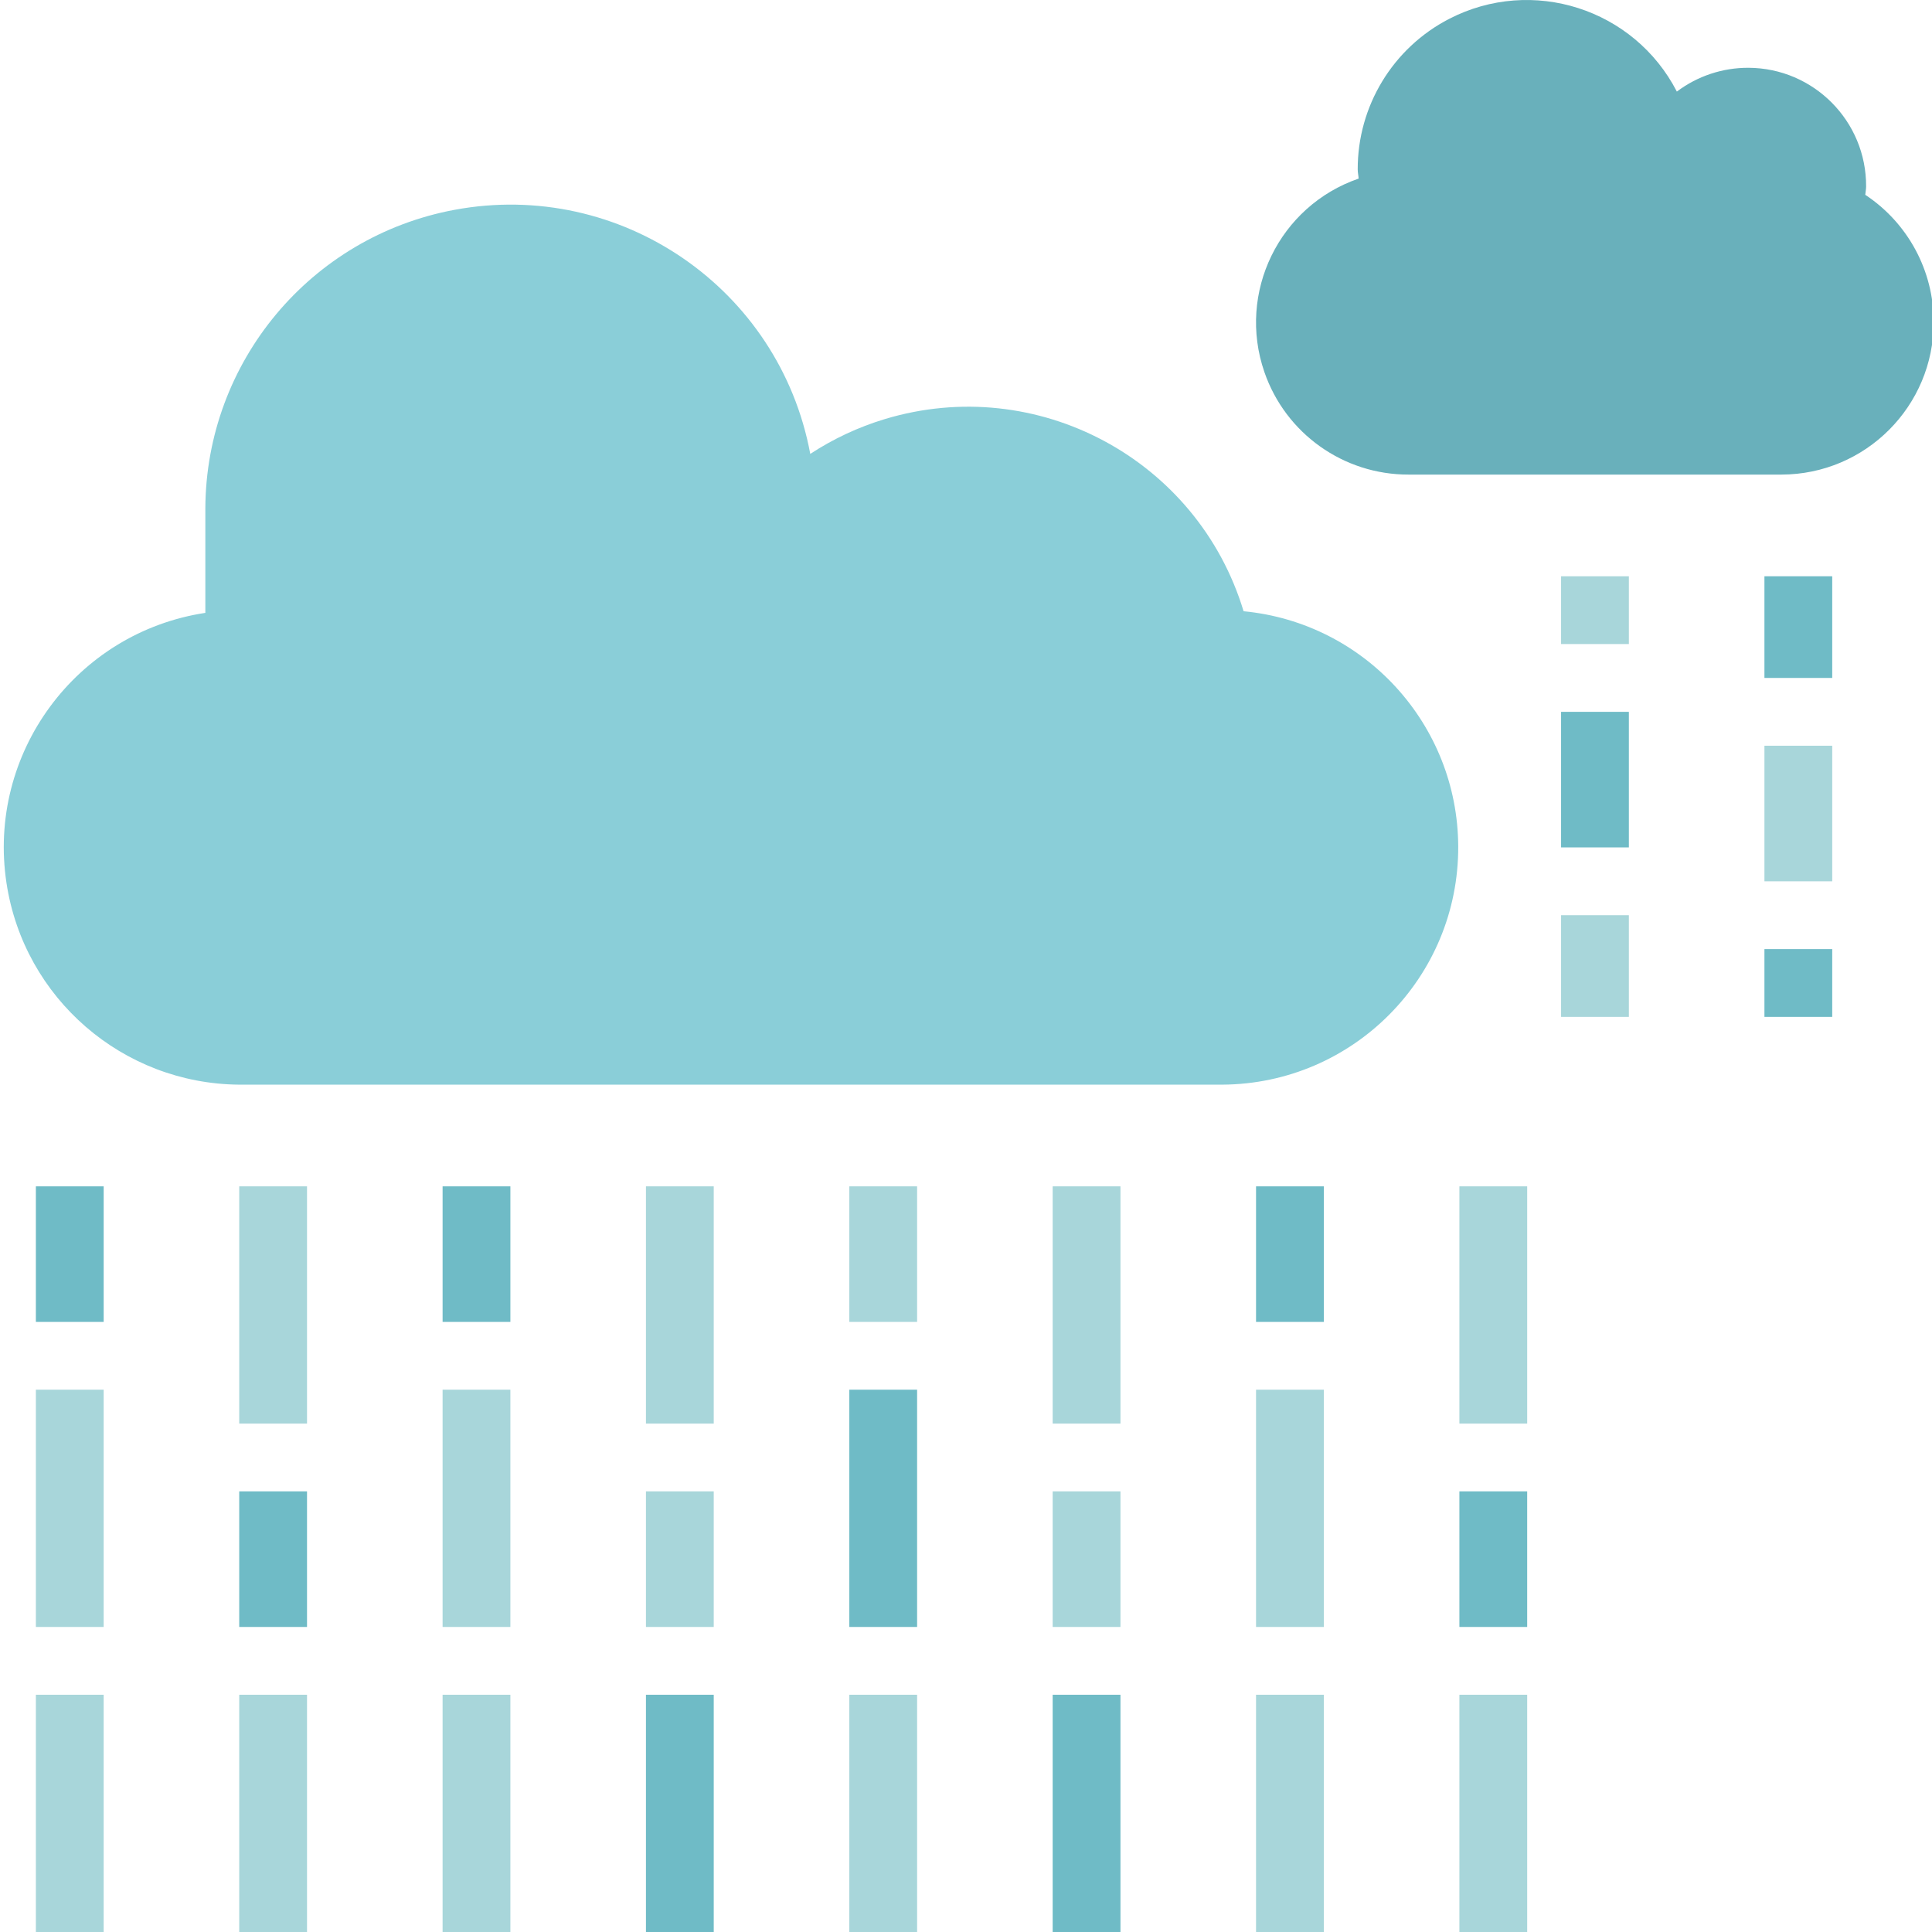
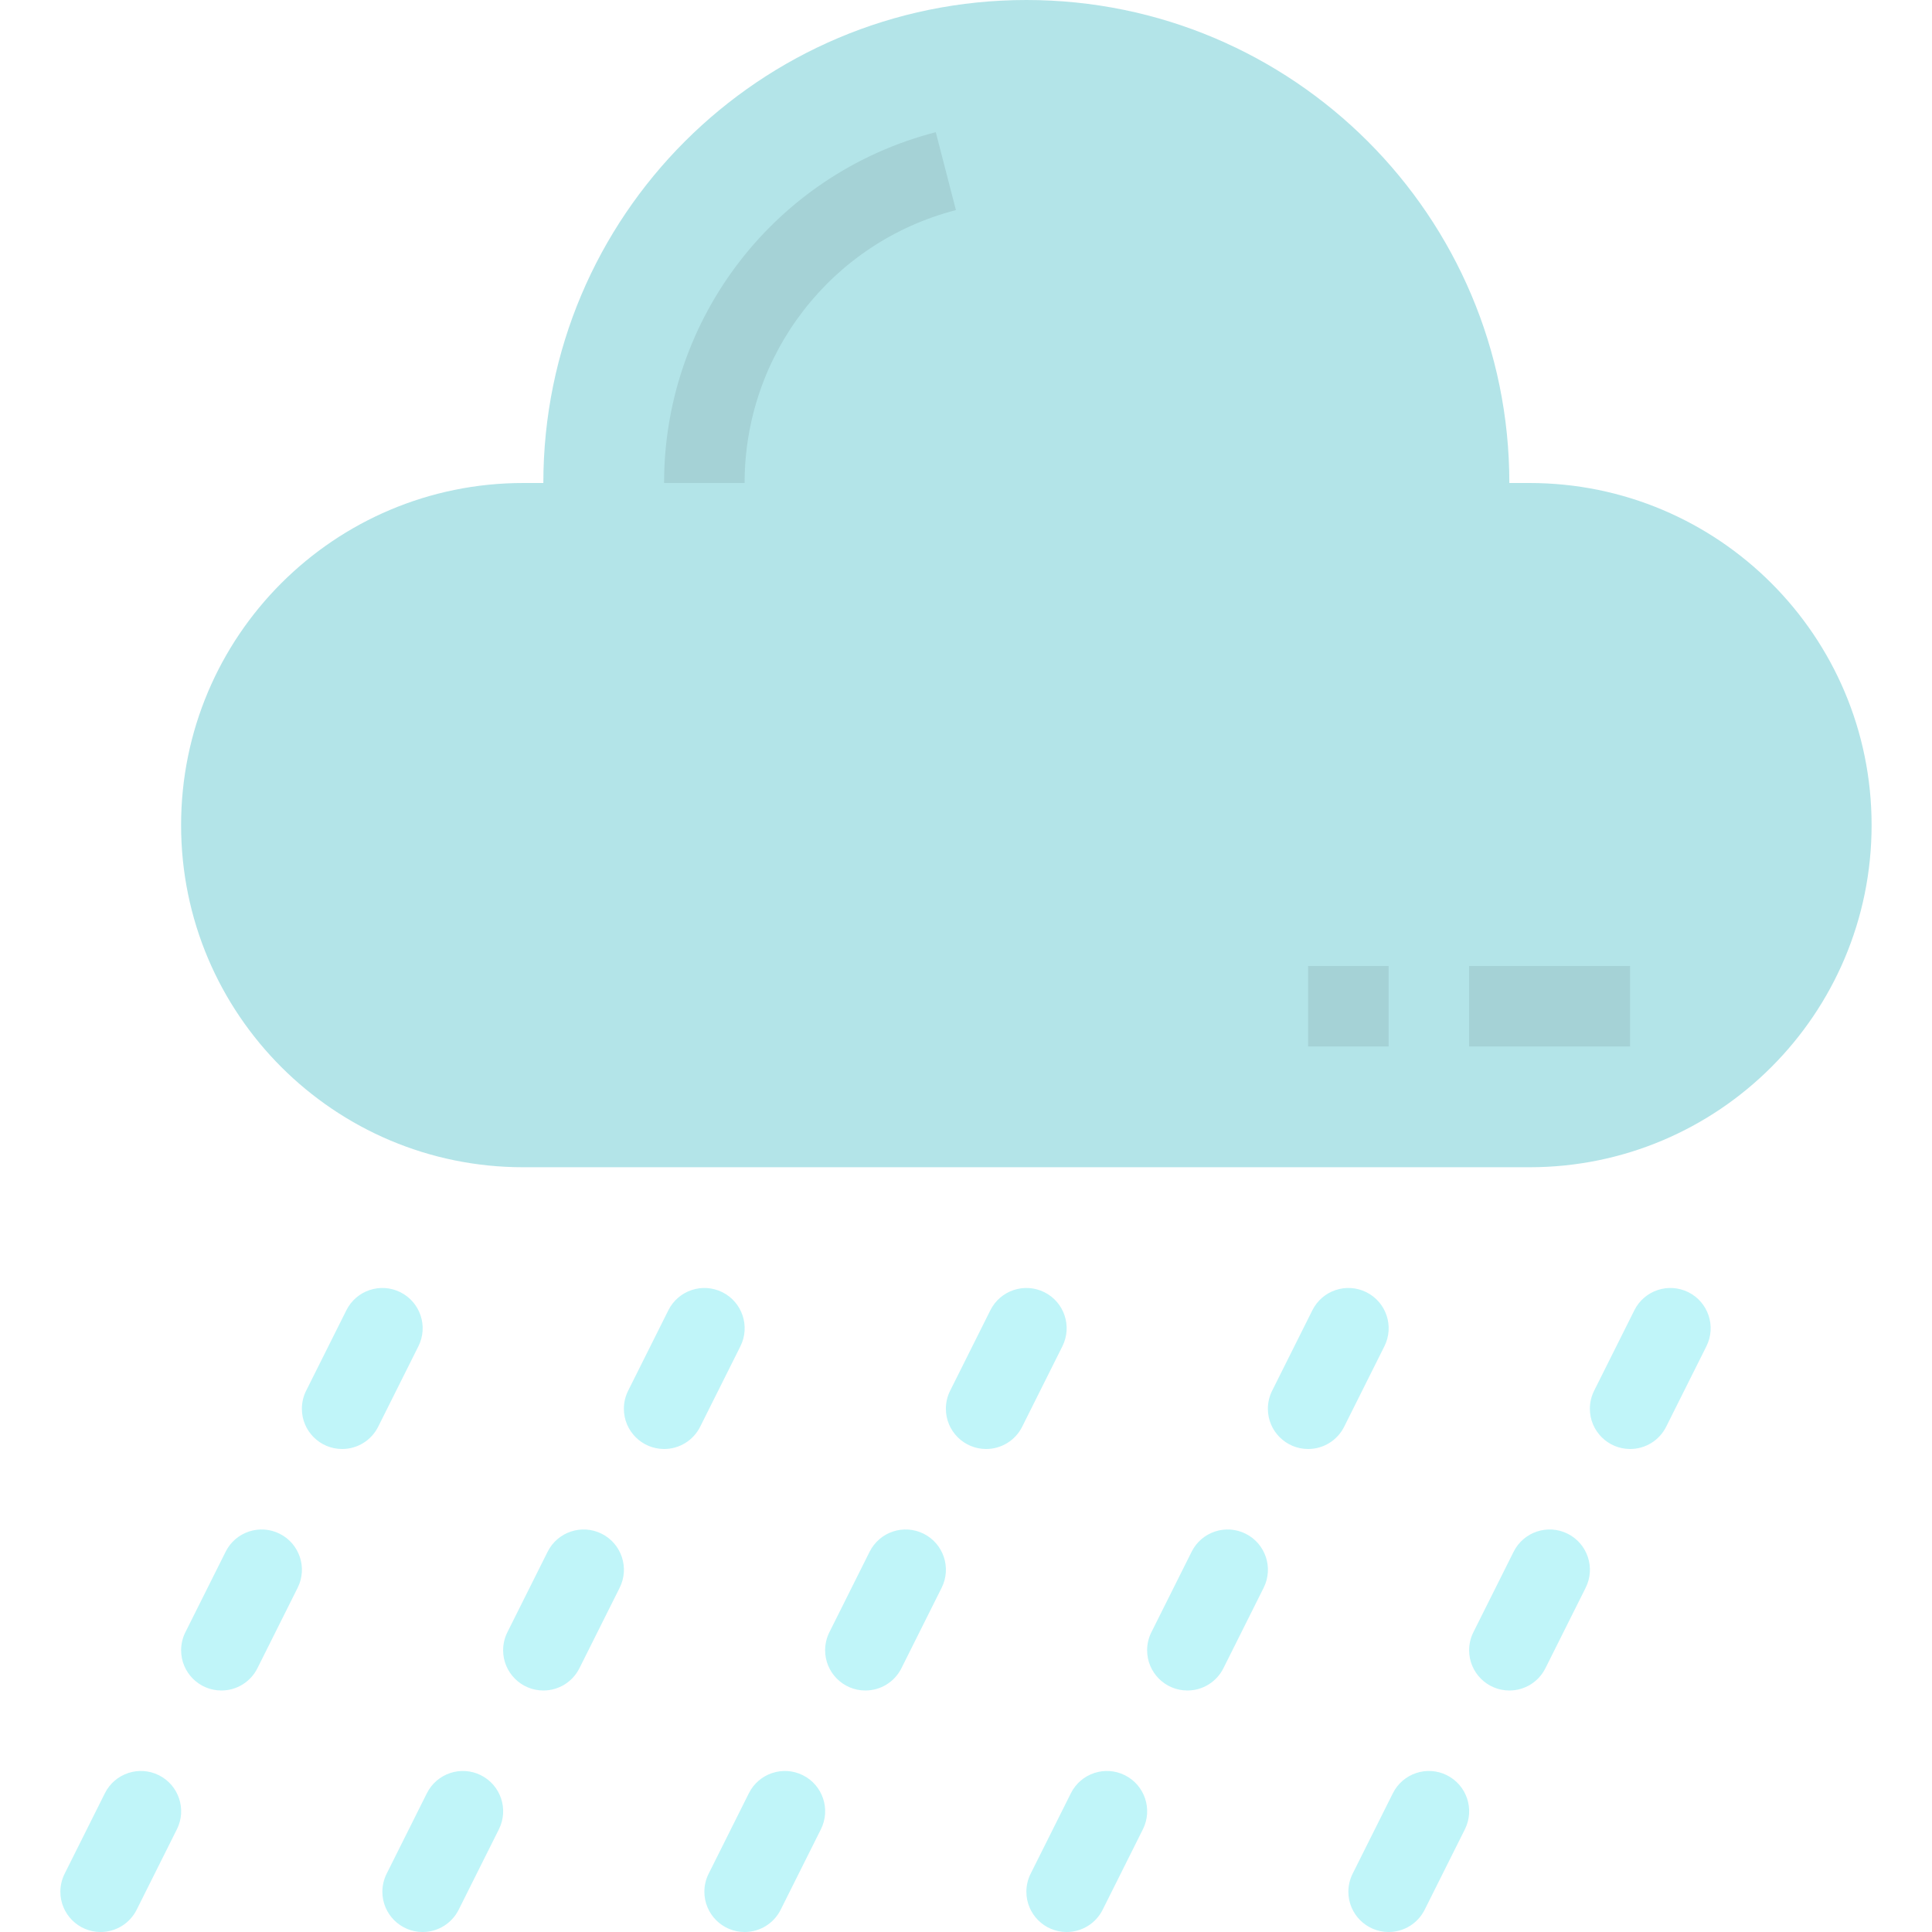
- <svg xmlns="http://www.w3.org/2000/svg" height="511pt" viewBox="0 0 511 512" width="511pt">
-   <path d="m329.066 161.984c-12.207-40.324-54.793-63.117-95.117-50.91-6.98 2.113-13.621 5.219-19.719 9.215-8.168-43.891-50.375-72.852-94.266-64.684-38.164 7.102-65.891 40.328-66.047 79.145v27.664c-34.328 5.23-57.922 37.297-52.691 71.625 4.648 30.535 30.789 53.168 61.672 53.406h260.48c34.727-.172 62.738-28.461 62.566-63.184-.16-32.281-24.742-59.199-56.879-62.277zm0 0" fill="#8aced8" />
-   <path d="m170.684 314.395h17.965v62.875h-17.965zm0 0" fill="#a8d6da" />
-   <path d="m170.684 449.125h17.965v62.875h-17.965zm0 0" fill="#6fbbc6" />
-   <path d="m170.684 395.23h17.965v35.93h-17.965zm0 0" fill="#a8d6da" />
-   <path d="m278.469 314.395h17.965v62.875h-17.965zm0 0" fill="#a8d6da" />
-   <path d="m278.469 449.125h17.965v62.875h-17.965zm0 0" fill="#6fbbc6" />
-   <path d="m278.469 395.23h17.965v35.93h-17.965zm0 0" fill="#a8d6da" />
-   <path d="m224.578 449.125h17.965v62.875h-17.965zm0 0" fill="#a8d6da" />
-   <path d="m224.578 368.285h17.965v62.875h-17.965zm0 0" fill="#6fbbc6" />
-   <g fill="#a8d6da">
-     <path d="m224.578 314.395h17.965v35.926h-17.965zm0 0" />
-     <path d="m386.254 314.395h17.965v62.875h-17.965zm0 0" />
-     <path d="m413.203 152.715h17.965v17.965h-17.965zm0 0" />
-     <path d="m413.203 242.535h17.965v26.949h-17.965zm0 0" />
-     <path d="m467.094 197.625h17.965v35.93h-17.965zm0 0" />
+ <svg xmlns="http://www.w3.org/2000/svg" height="512pt" viewBox="-16 0 512 512" width="512pt">
+   <path d="m389.328 128h-5.336c0-70.691-57.305-128-128-128-70.691 0-128 57.309-128 128h-5.332c-50.074 0-90.668 40.594-90.668 90.668 0 50.07 40.594 90.664 90.668 90.664h266.668c50.074 0 90.664-40.594 90.664-90.664 0-50.074-40.59-90.668-90.664-90.668zm0 0" fill="#b3e4e8" />
+   <path d="m181.328 128h-21.336c-.027-43.789 29.598-82.043 72-92.969l5.336 20.648c-32.977 8.516-56.012 38.262-56 72.32zm0 0" fill="#a5d2d6" />
+   <g fill="#c0f5f9">
+     <path d="m245.328 384c-5.891-.004-10.664-4.781-10.66-10.672 0-1.652.383-3.285 1.125-4.762l10.664-21.336c2.633-5.27 9.043-7.41 14.316-4.777 5.273 2.633 7.41 9.043 4.777 14.316l-10.664 21.332c-1.809 3.621-5.512 5.906-9.559 5.898zm0 0" />
+     <path d="m330.66 384c-5.891-.004-10.664-4.781-10.66-10.672 0-1.652.387-3.285 1.125-4.762l10.668-21.336c2.633-5.27 9.039-7.41 14.312-4.777 5.273 2.633 7.414 9.043 4.781 14.316l-10.668 21.332c-1.809 3.621-5.512 5.906-9.559 5.898zm0 0" />
+     <path d="m415.996 384c-5.891-.004-10.664-4.781-10.664-10.672.004-1.652.387-3.285 1.125-4.762l10.668-21.336c2.633-5.27 9.043-7.41 14.316-4.777 5.27 2.633 7.41 9.043 4.777 14.316l-10.668 21.332c-1.809 3.621-5.508 5.906-9.555 5.898zm0 0" />
+     <path d="m159.996 384c-5.891-.004-10.664-4.781-10.664-10.672.004-1.652.387-3.285 1.125-4.762l10.668-21.336c2.633-5.27 9.043-7.41 14.316-4.777 5.27 2.633 7.41 9.043 4.777 14.316l-10.668 21.332c-1.809 3.621-5.508 5.906-9.555 5.898zm0 0" />
+     <path d="m74.66 384c-5.891-.004-10.664-4.781-10.66-10.672 0-1.652.387-3.285 1.125-4.762l10.668-21.336c2.633-5.27 9.039-7.41 14.312-4.777 5.273 2.633 7.414 9.043 4.781 14.316l-10.668 21.332c-1.809 3.621-5.512 5.906-9.559 5.898zm0 0" />
+     <path d="m213.328 448c-5.891-.004-10.664-4.781-10.66-10.672 0-1.652.387-3.285 1.125-4.762l10.664-21.336c2.637-5.27 9.043-7.41 14.316-4.777 5.273 2.633 7.41 9.043 4.777 14.316l-10.664 21.332c-1.809 3.621-5.512 5.906-9.559 5.898zm0 0" />
+     <path d="m298.66 448c-5.891-.004-10.664-4.781-10.66-10.672 0-1.652.387-3.285 1.125-4.762l10.668-21.336c2.633-5.27 9.039-7.41 14.312-4.777 5.273 2.633 7.414 9.043 4.781 14.316l-10.668 21.332c-1.809 3.621-5.512 5.906-9.559 5.898zm0 0" />
+     <path d="m383.996 448c-5.891-.004-10.664-4.781-10.664-10.672.004-1.652.387-3.285 1.125-4.762l10.668-21.336c2.633-5.27 9.043-7.41 14.316-4.777 5.27 2.633 7.41 9.043 4.777 14.316l-10.668 21.332c-1.809 3.621-5.508 5.906-9.555 5.898zm0 0" />
+     <path d="m127.996 448c-5.891-.004-10.664-4.781-10.664-10.672.004-1.652.387-3.285 1.125-4.762l10.668-21.336c2.633-5.27 9.043-7.41 14.316-4.777 5.27 2.633 7.41 9.043 4.777 14.316l-10.668 21.332c-1.809 3.621-5.508 5.906-9.555 5.898zm0 0" />
+     <path d="m42.66 448c-5.891-.004-10.664-4.781-10.66-10.672 0-1.652.387-3.285 1.125-4.762l10.668-21.336c2.633-5.27 9.039-7.41 14.312-4.777 5.273 2.633 7.414 9.043 4.781 14.316l-10.668 21.332c-1.809 3.621-5.512 5.906-9.559 5.898zm0 0" />
+     <path d="m181.328 512c-5.891-.004-10.664-4.781-10.66-10.672 0-1.652.383-3.285 1.125-4.762l10.664-21.336c2.633-5.27 9.043-7.41 14.316-4.777 5.273 2.633 7.41 9.043 4.777 14.316l-10.664 21.332c-1.809 3.621-5.512 5.906-9.559 5.898zm0 0" />
+     <path d="m266.66 512c-5.891-.004-10.664-4.781-10.66-10.672 0-1.652.387-3.285 1.125-4.762l10.668-21.336c2.633-5.27 9.039-7.41 14.312-4.777 5.273 2.633 7.414 9.043 4.781 14.316l-10.668 21.332c-1.809 3.621-5.512 5.906-9.559 5.898zm0 0" />
+     <path d="m351.996 512c-5.891-.004-10.664-4.781-10.664-10.672.004-1.652.387-3.285 1.125-4.762l10.668-21.336c2.633-5.27 9.043-7.41 14.316-4.777 5.27 2.633 7.41 9.043 4.777 14.316l-10.668 21.332c-1.809 3.621-5.508 5.906-9.555 5.898zm0 0" />
+     <path d="m95.996 512c-5.891-.004-10.664-4.781-10.664-10.672.004-1.652.387-3.285 1.125-4.762l10.668-21.336c2.633-5.27 9.043-7.41 14.316-4.777 5.27 2.633 7.41 9.043 4.777 14.316l-10.668 21.332c-1.809 3.621-5.508 5.906-9.555 5.898zm0 0" />
+     <path d="m10.66 512c-5.891-.004-10.664-4.781-10.66-10.672 0-1.652.387-3.285 1.125-4.762l10.668-21.336c2.633-5.27 9.039-7.41 14.312-4.777 5.273 2.633 7.414 9.043 4.781 14.316l-10.668 21.332c-1.809 3.621-5.512 5.906-9.559 5.898zm0 0" />
  </g>
-   <path d="m467.094 251.52h17.965v17.965h-17.965zm0 0" fill="#6fbbc6" />
-   <path d="m467.094 152.715h17.965v26.945h-17.965zm0 0" fill="#6fbbc6" />
-   <path d="m413.203 188.645h17.965v35.926h-17.965zm0 0" fill="#6fbbc6" />
-   <path d="m386.254 449.125h17.965v62.875h-17.965zm0 0" fill="#a8d6da" />
-   <path d="m386.254 395.23h17.965v35.93h-17.965zm0 0" fill="#6fbbc6" />
-   <path d="m332.363 449.125h17.965v62.875h-17.965zm0 0" fill="#a8d6da" />
-   <path d="m332.363 368.285h17.965v62.875h-17.965zm0 0" fill="#a8d6da" />
-   <path d="m332.363 314.395h17.965v35.926h-17.965zm0 0" fill="#6fbbc6" />
-   <path d="m116.793 449.125h17.965v62.875h-17.965zm0 0" fill="#a8d6da" />
-   <path d="m116.793 368.285h17.965v62.875h-17.965zm0 0" fill="#a8d6da" />
-   <path d="m116.793 314.395h17.965v35.926h-17.965zm0 0" fill="#6fbbc6" />
-   <path d="m62.898 314.395h17.965v62.875h-17.965zm0 0" fill="#a8d6da" />
-   <path d="m62.898 449.125h17.965v62.875h-17.965zm0 0" fill="#a8d6da" />
-   <path d="m62.898 395.23h17.965v35.93h-17.965zm0 0" fill="#6fbbc6" />
-   <path d="m9.008 449.125h17.965v62.875h-17.965zm0 0" fill="#a8d6da" />
-   <path d="m9.008 368.285h17.965v62.875h-17.965zm0 0" fill="#a8d6da" />
-   <path d="m9.008 314.395h17.965v35.926h-17.965zm0 0" fill="#6fbbc6" />
-   <path d="m493.816 51.629c.055-.734.223-1.453.223-2.207.082-17.293-13.871-31.375-31.164-31.457-6.852-.031-13.52 2.184-18.992 6.305-11.328-21.98-38.332-30.613-60.312-19.285-14.945 7.703-24.316 23.133-24.262 39.945 0 .816.199 1.59.242 2.398-21.051 7.258-32.238 30.207-24.98 51.258 5.617 16.297 20.973 27.223 38.211 27.184h98.805c22.324-.031 40.395-18.156 40.359-40.477-.016-13.551-6.824-26.191-18.129-33.664zm0 0" fill="#69b0bb" />
+   <path d="m373.328 256h42.664v21.332h-42.664zm0 0" fill="#a5d2d6" />
+   <path d="m330.66 256h21.336v21.332h-21.336zm0 0" fill="#a5d2d6" />
</svg>
